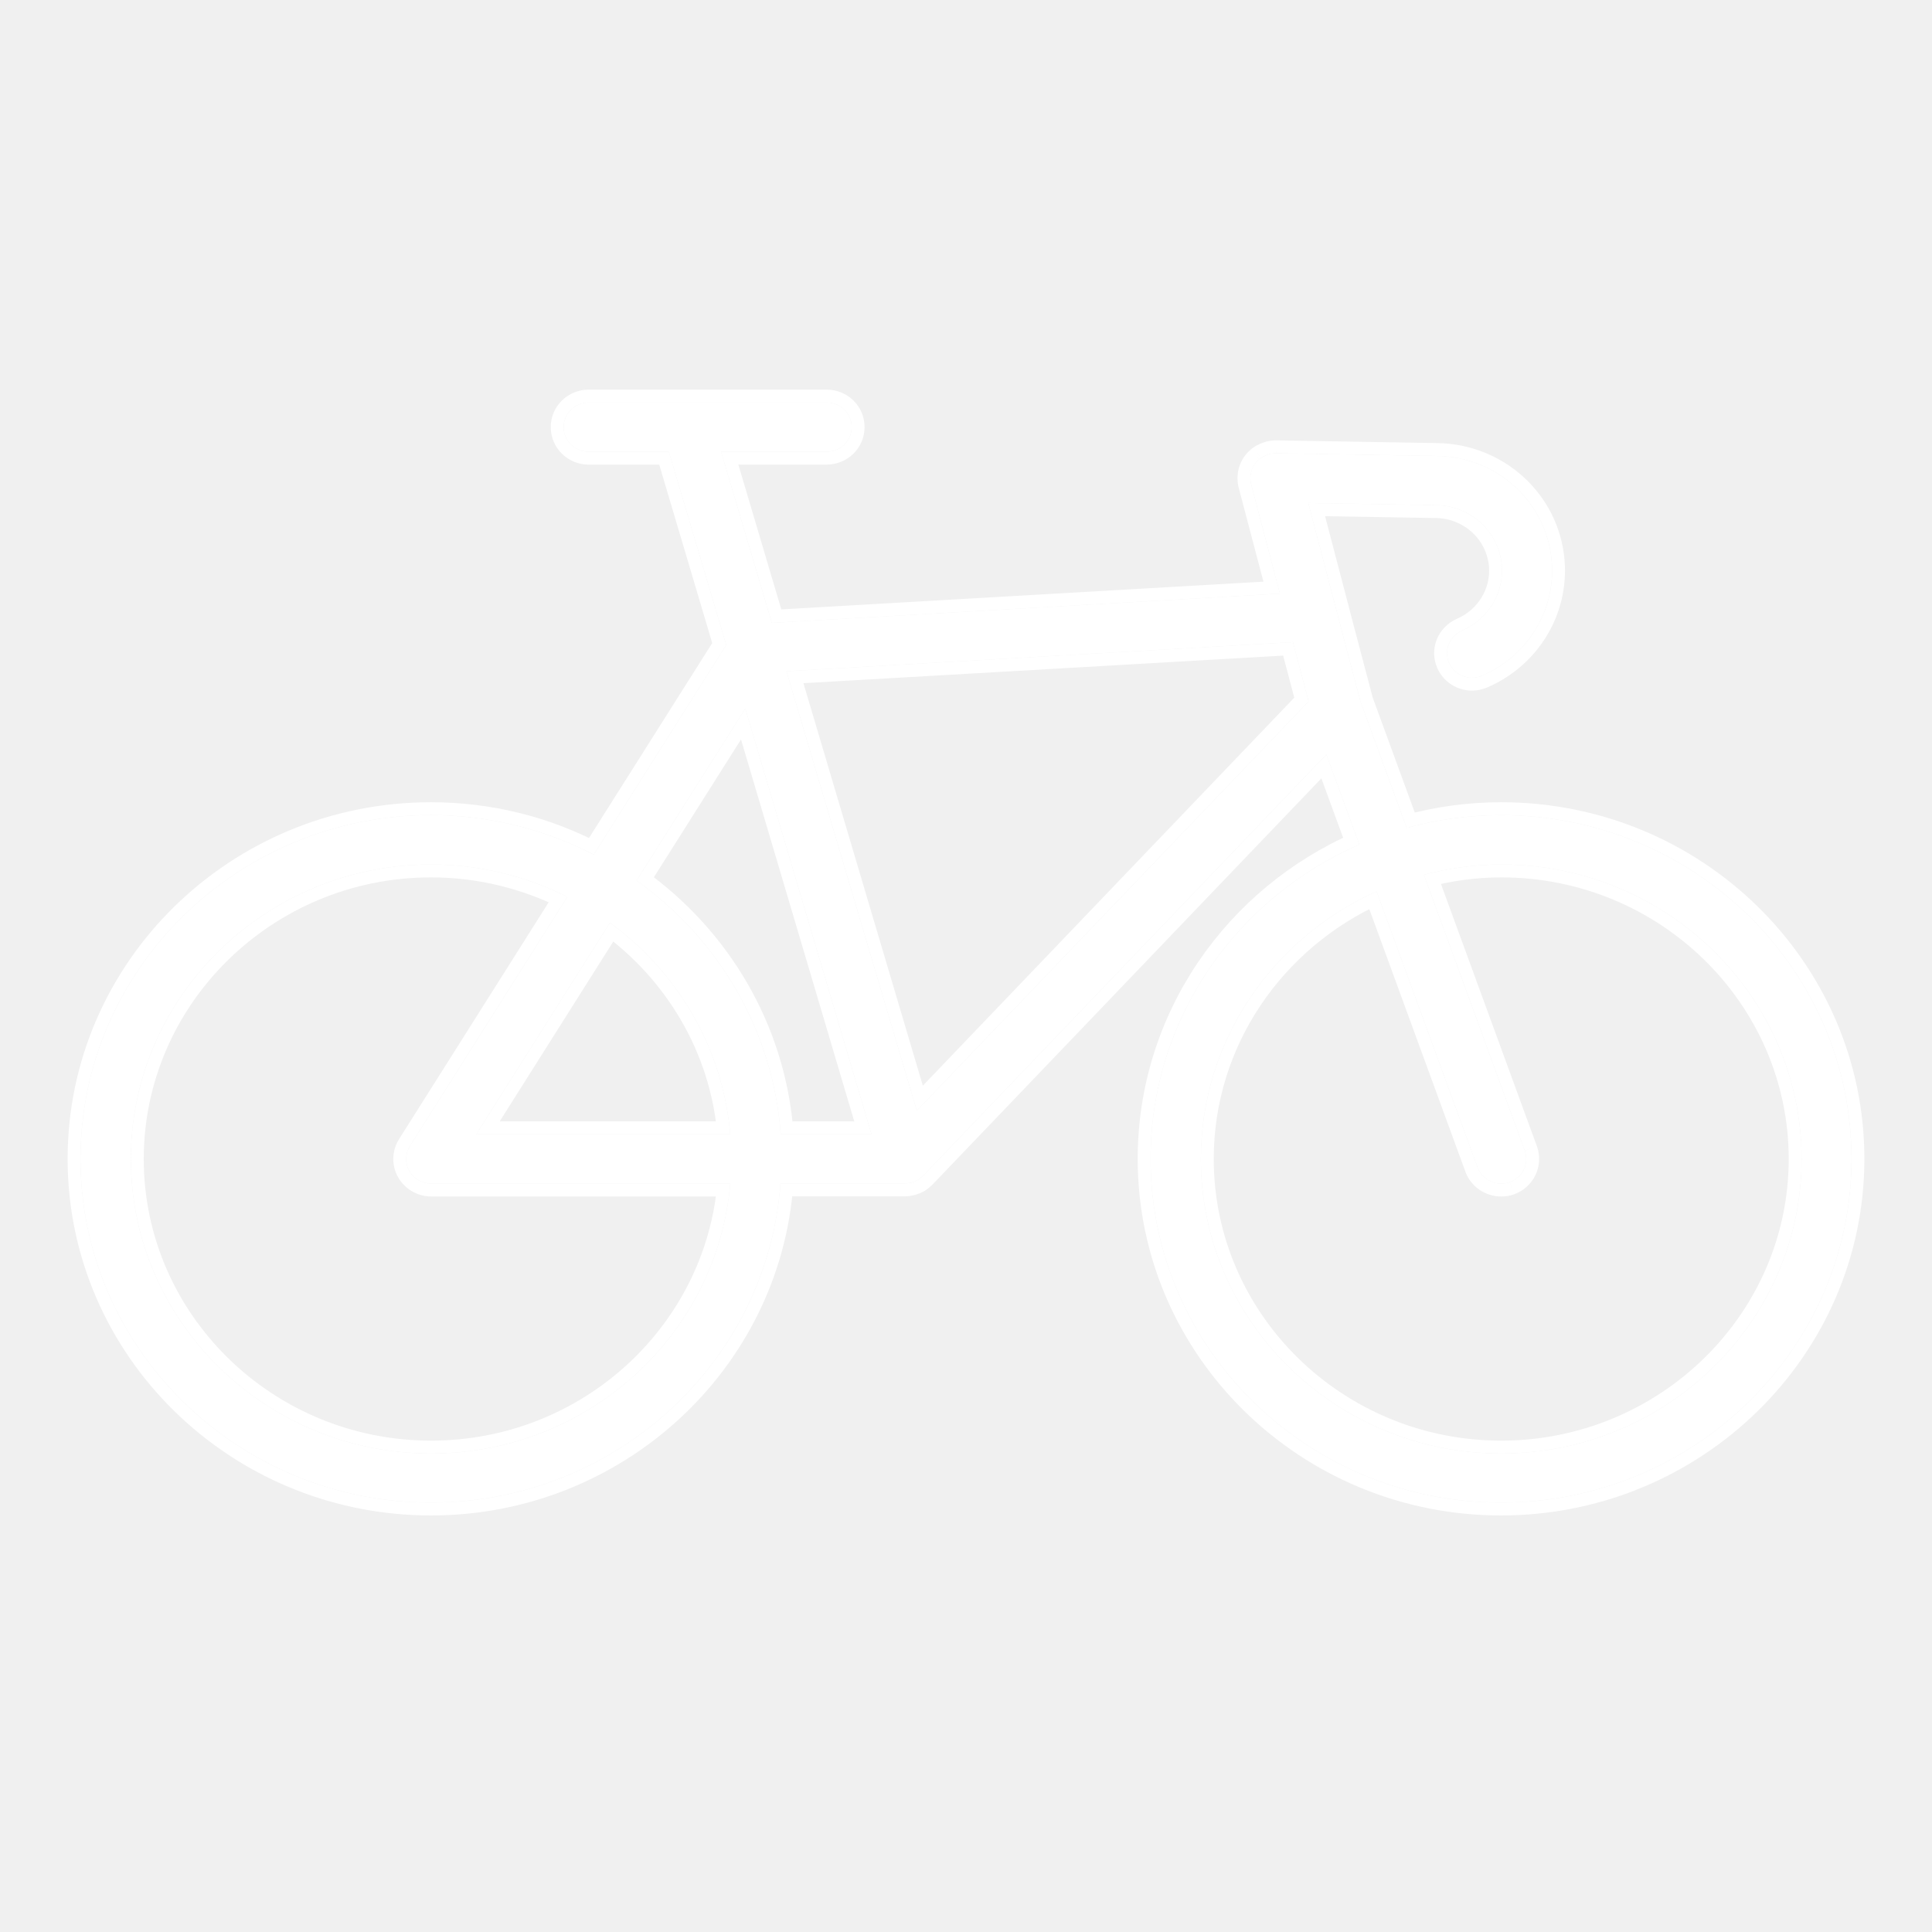
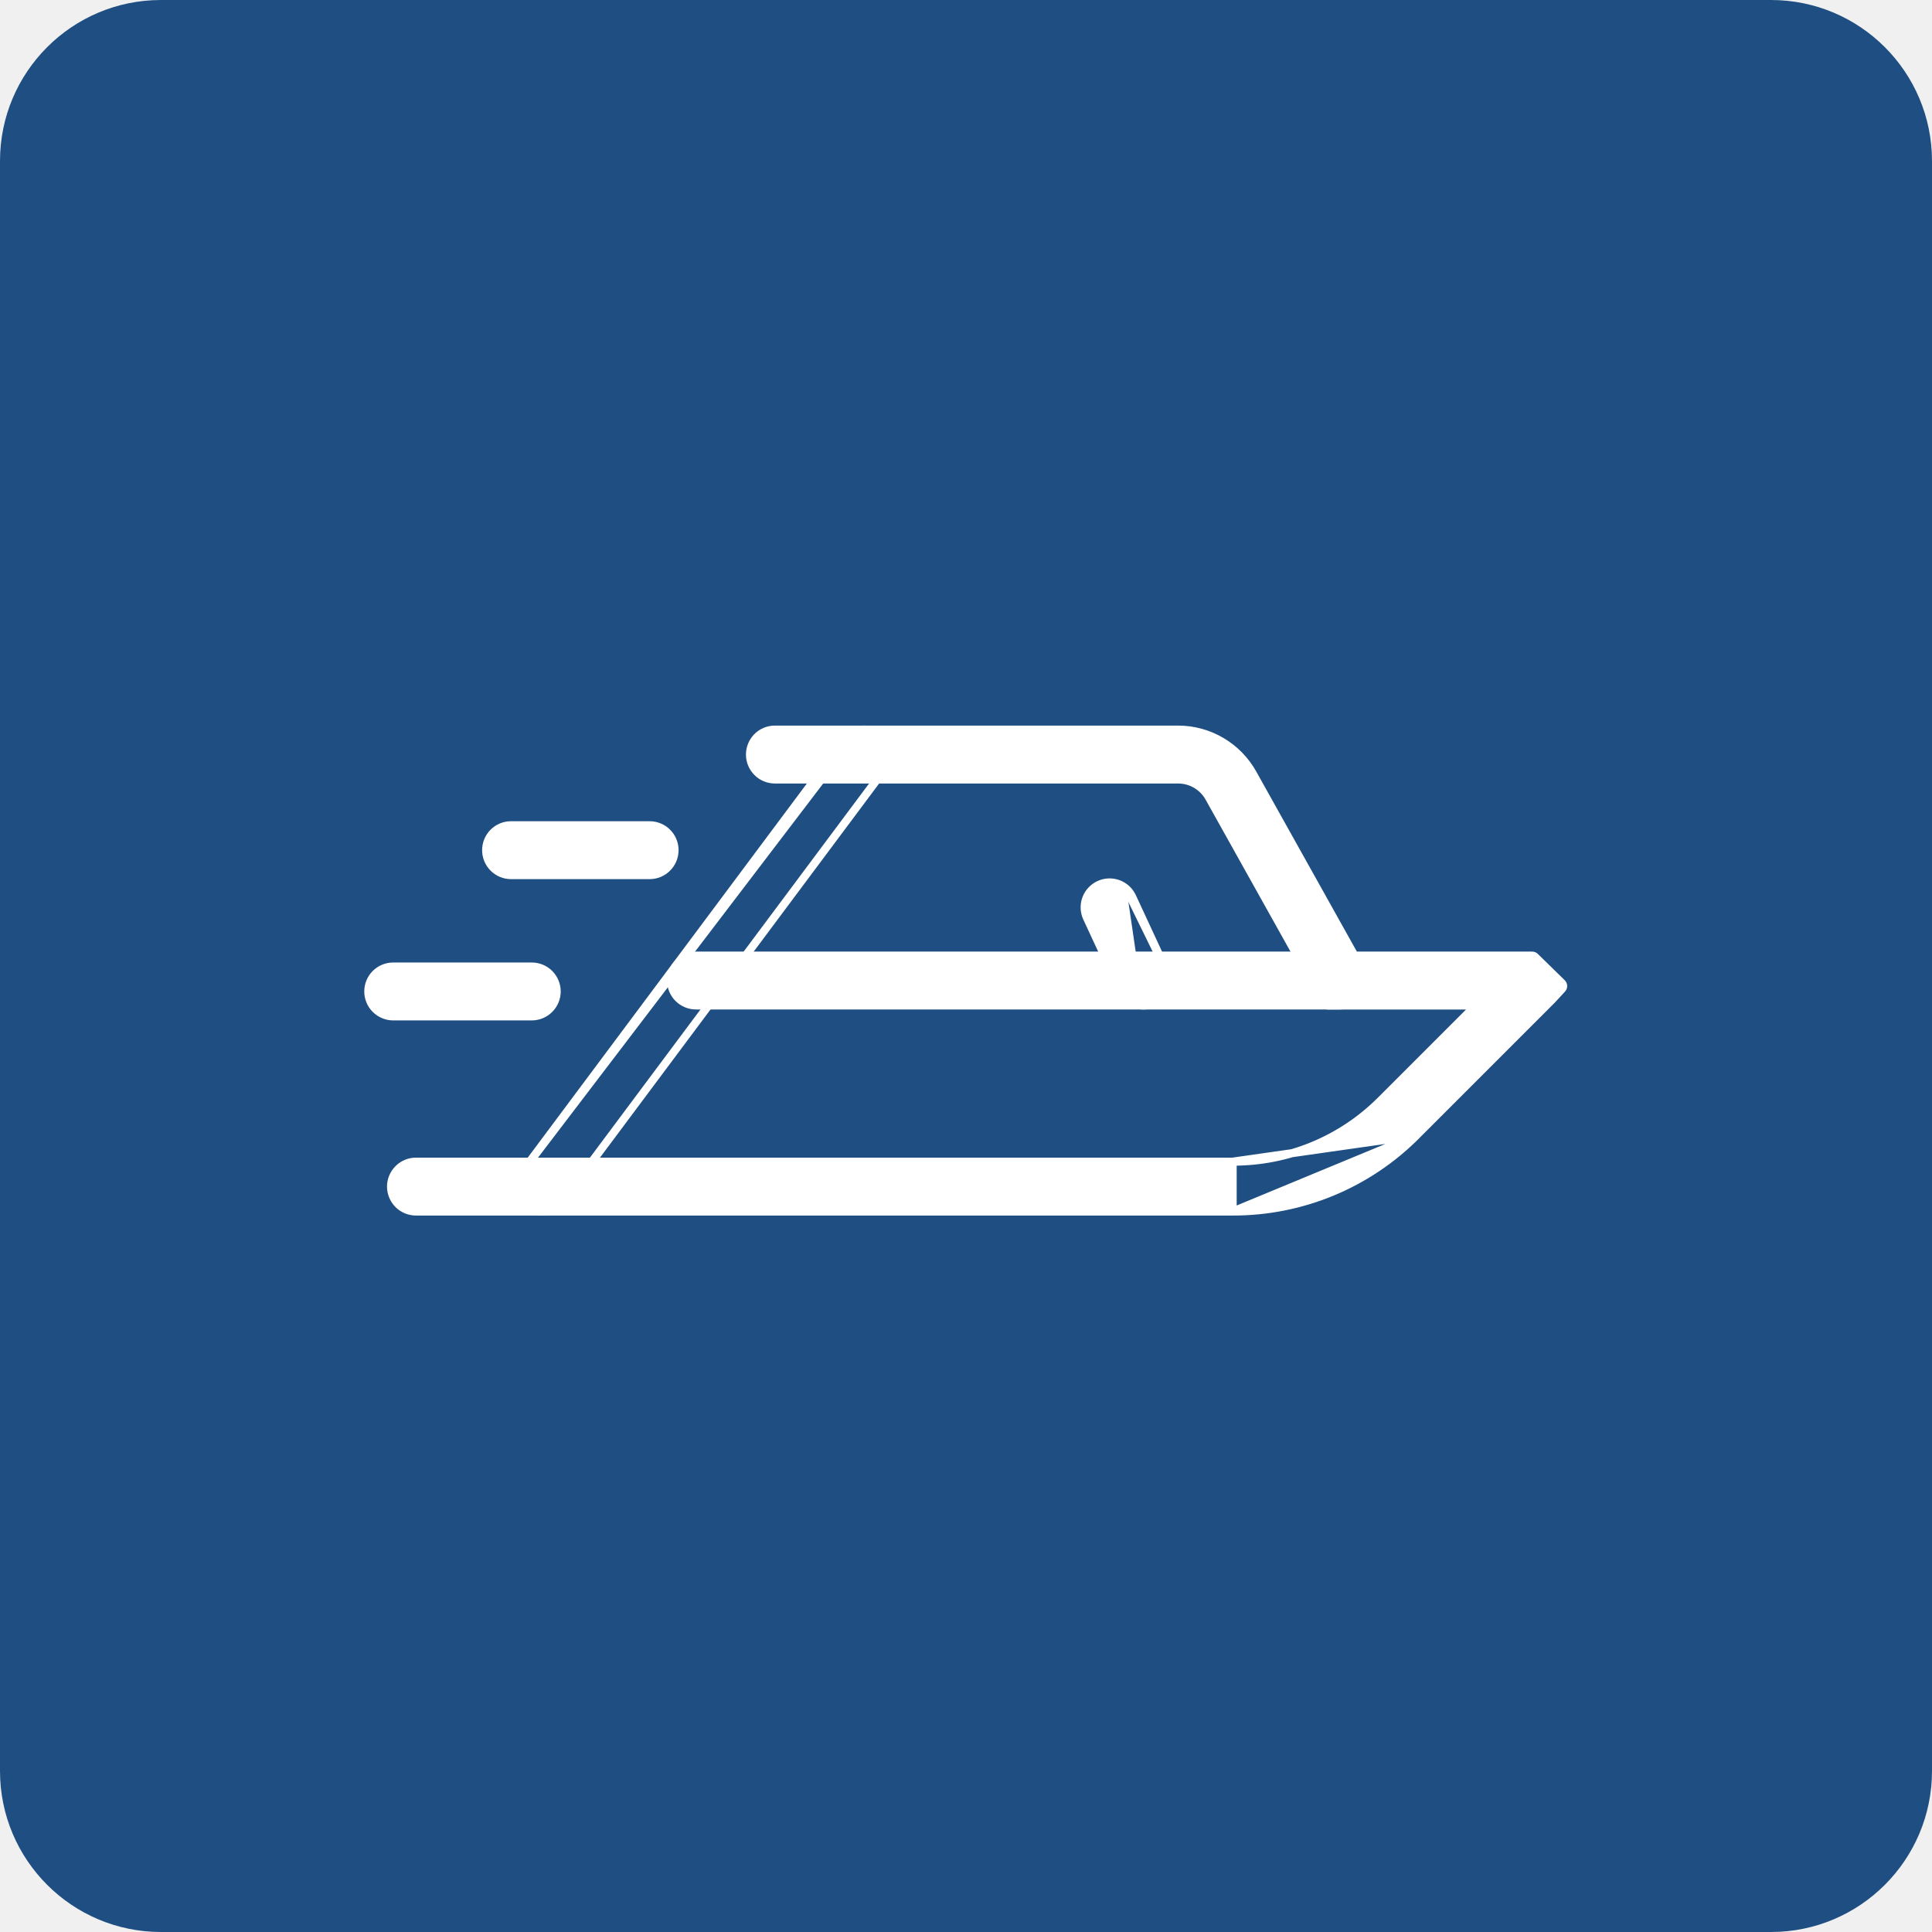
- <svg xmlns="http://www.w3.org/2000/svg" width="30" height="30" viewBox="0 0 30 30" fill="none">
-   <g id="bike" clip-path="url(#clip0_2627_4333)">
-     <g id="Vector">
-       <mask id="path-1-outside-1_2627_4333" maskUnits="userSpaceOnUse" x="0.25" y="5.25" width="29" height="19" fill="black">
-         <rect fill="white" x="0.25" y="5.25" width="29" height="19" />
-         <path d="M9.142 6.25C8.926 6.25 8.752 6.42 8.752 6.632C8.752 6.844 8.926 7.015 9.142 7.015H10.386L11.277 10.015L9.219 13.271C8.465 12.88 7.603 12.657 6.692 12.657C3.691 12.657 1.25 15.051 1.25 17.995C1.25 20.939 3.69 23.332 6.692 23.332C9.562 23.332 11.918 21.142 12.119 18.377H14.047C14.08 18.377 14.111 18.37 14.145 18.364C14.149 18.364 14.152 18.364 14.156 18.362C14.165 18.36 14.172 18.355 14.181 18.353C14.192 18.349 14.205 18.344 14.216 18.34C14.229 18.333 14.241 18.327 14.254 18.32C14.263 18.314 14.274 18.309 14.283 18.301C14.294 18.292 14.305 18.283 14.316 18.272C14.321 18.268 14.327 18.264 14.334 18.257L20.596 11.716L21.108 13.114C19.2 13.944 17.866 15.82 17.866 17.995C17.866 20.939 20.306 23.332 23.308 23.332C26.309 23.332 28.75 20.939 28.75 17.995C28.75 15.051 26.312 12.658 23.31 12.658C22.802 12.658 22.31 12.727 21.843 12.856L21.124 10.889L20.792 9.631L20.752 9.476L20.315 7.811L22.302 7.844C22.834 7.853 23.27 8.25 23.319 8.77C23.359 9.205 23.11 9.615 22.702 9.792C22.506 9.877 22.415 10.102 22.502 10.295C22.567 10.439 22.709 10.524 22.858 10.524C22.909 10.524 22.963 10.513 23.014 10.491C23.729 10.183 24.163 9.465 24.094 8.703C24.012 7.792 23.246 7.093 22.313 7.08L19.814 7.038H19.799C19.785 7.038 19.772 7.041 19.759 7.043C19.745 7.045 19.732 7.045 19.718 7.049L19.71 7.051C19.703 7.054 19.696 7.058 19.687 7.06C19.674 7.065 19.658 7.069 19.645 7.076C19.634 7.08 19.625 7.086 19.614 7.091L19.581 7.11C19.572 7.117 19.56 7.126 19.552 7.132C19.543 7.141 19.532 7.15 19.523 7.159C19.514 7.167 19.507 7.176 19.5 7.185C19.491 7.196 19.485 7.204 19.476 7.217C19.469 7.226 19.465 7.237 19.46 7.246C19.454 7.257 19.447 7.27 19.442 7.283C19.438 7.294 19.436 7.305 19.431 7.316C19.427 7.329 19.425 7.34 19.422 7.353C19.42 7.366 19.418 7.377 19.418 7.39C19.418 7.399 19.416 7.405 19.416 7.414V7.427C19.416 7.44 19.418 7.451 19.418 7.464C19.42 7.477 19.42 7.493 19.425 7.506C19.425 7.51 19.425 7.512 19.427 7.517L19.874 9.218L11.985 9.672L11.197 7.014H12.836C13.052 7.014 13.225 6.844 13.225 6.632C13.225 6.42 13.052 6.25 12.836 6.25L9.142 6.25ZM20.077 9.971L20.32 10.891L14.236 17.246L12.212 10.423L20.077 9.971ZM11.573 11.002L13.533 17.613H12.123C12.005 15.994 11.15 14.573 9.885 13.673L11.573 11.002ZM6.694 13.424C7.456 13.424 8.173 13.607 8.81 13.926L6.365 17.796C6.291 17.914 6.287 18.063 6.356 18.183C6.425 18.303 6.554 18.379 6.697 18.379H11.339C11.139 20.721 9.135 22.57 6.694 22.57C4.122 22.57 2.032 20.517 2.032 17.997C2.032 15.477 4.125 13.424 6.694 13.424ZM23.312 13.424C25.884 13.424 27.975 15.477 27.975 17.997C27.975 20.517 25.88 22.57 23.31 22.57C20.738 22.57 18.647 20.517 18.647 17.997C18.647 16.152 19.77 14.564 21.375 13.841L22.943 18.126C23.001 18.281 23.15 18.379 23.31 18.379C23.355 18.379 23.399 18.373 23.442 18.357C23.644 18.285 23.749 18.067 23.677 17.868L22.11 13.583C22.493 13.483 22.896 13.424 23.312 13.424ZM9.471 14.328C10.516 15.09 11.226 16.27 11.339 17.613H7.396L9.471 14.328Z" />
-       </mask>
-       <path d="M9.142 6.25C8.926 6.25 8.752 6.42 8.752 6.632C8.752 6.844 8.926 7.015 9.142 7.015H10.386L11.277 10.015L9.219 13.271C8.465 12.88 7.603 12.657 6.692 12.657C3.691 12.657 1.25 15.051 1.25 17.995C1.25 20.939 3.69 23.332 6.692 23.332C9.562 23.332 11.918 21.142 12.119 18.377H14.047C14.08 18.377 14.111 18.37 14.145 18.364C14.149 18.364 14.152 18.364 14.156 18.362C14.165 18.36 14.172 18.355 14.181 18.353C14.192 18.349 14.205 18.344 14.216 18.34C14.229 18.333 14.241 18.327 14.254 18.32C14.263 18.314 14.274 18.309 14.283 18.301C14.294 18.292 14.305 18.283 14.316 18.272C14.321 18.268 14.327 18.264 14.334 18.257L20.596 11.716L21.108 13.114C19.2 13.944 17.866 15.82 17.866 17.995C17.866 20.939 20.306 23.332 23.308 23.332C26.309 23.332 28.75 20.939 28.75 17.995C28.75 15.051 26.312 12.658 23.31 12.658C22.802 12.658 22.31 12.727 21.843 12.856L21.124 10.889L20.792 9.631L20.752 9.476L20.315 7.811L22.302 7.844C22.834 7.853 23.27 8.25 23.319 8.77C23.359 9.205 23.11 9.615 22.702 9.792C22.506 9.877 22.415 10.102 22.502 10.295C22.567 10.439 22.709 10.524 22.858 10.524C22.909 10.524 22.963 10.513 23.014 10.491C23.729 10.183 24.163 9.465 24.094 8.703C24.012 7.792 23.246 7.093 22.313 7.08L19.814 7.038H19.799C19.785 7.038 19.772 7.041 19.759 7.043C19.745 7.045 19.732 7.045 19.718 7.049L19.71 7.051C19.703 7.054 19.696 7.058 19.687 7.06C19.674 7.065 19.658 7.069 19.645 7.076C19.634 7.08 19.625 7.086 19.614 7.091L19.581 7.11C19.572 7.117 19.56 7.126 19.552 7.132C19.543 7.141 19.532 7.15 19.523 7.159C19.514 7.167 19.507 7.176 19.5 7.185C19.491 7.196 19.485 7.204 19.476 7.217C19.469 7.226 19.465 7.237 19.46 7.246C19.454 7.257 19.447 7.27 19.442 7.283C19.438 7.294 19.436 7.305 19.431 7.316C19.427 7.329 19.425 7.34 19.422 7.353C19.42 7.366 19.418 7.377 19.418 7.39C19.418 7.399 19.416 7.405 19.416 7.414V7.427C19.416 7.44 19.418 7.451 19.418 7.464C19.42 7.477 19.42 7.493 19.425 7.506C19.425 7.51 19.425 7.512 19.427 7.517L19.874 9.218L11.985 9.672L11.197 7.014H12.836C13.052 7.014 13.225 6.844 13.225 6.632C13.225 6.42 13.052 6.25 12.836 6.25L9.142 6.25ZM20.077 9.971L20.32 10.891L14.236 17.246L12.212 10.423L20.077 9.971ZM11.573 11.002L13.533 17.613H12.123C12.005 15.994 11.15 14.573 9.885 13.673L11.573 11.002ZM6.694 13.424C7.456 13.424 8.173 13.607 8.81 13.926L6.365 17.796C6.291 17.914 6.287 18.063 6.356 18.183C6.425 18.303 6.554 18.379 6.697 18.379H11.339C11.139 20.721 9.135 22.57 6.694 22.57C4.122 22.57 2.032 20.517 2.032 17.997C2.032 15.477 4.125 13.424 6.694 13.424ZM23.312 13.424C25.884 13.424 27.975 15.477 27.975 17.997C27.975 20.517 25.88 22.57 23.31 22.57C20.738 22.57 18.647 20.517 18.647 17.997C18.647 16.152 19.77 14.564 21.375 13.841L22.943 18.126C23.001 18.281 23.15 18.379 23.31 18.379C23.355 18.379 23.399 18.373 23.442 18.357C23.644 18.285 23.749 18.067 23.677 17.868L22.11 13.583C22.493 13.483 22.896 13.424 23.312 13.424ZM9.471 14.328C10.516 15.09 11.226 16.27 11.339 17.613H7.396L9.471 14.328Z" fill="white" />
-       <path d="M9.142 6.25V6.45H9.142L9.142 6.25ZM10.386 7.015L10.578 6.958L10.536 6.815H10.386V7.015ZM11.277 10.015L11.446 10.122L11.495 10.045L11.469 9.958L11.277 10.015ZM9.219 13.271L9.127 13.449L9.29 13.533L9.389 13.378L9.219 13.271ZM12.119 18.377V18.177H11.932L11.919 18.363L12.119 18.377ZM14.145 18.364V18.164H14.125L14.106 18.168L14.145 18.364ZM14.156 18.362L14.108 18.168L14.087 18.173L14.068 18.182L14.156 18.362ZM14.181 18.353L14.228 18.547L14.241 18.544L14.254 18.539L14.181 18.353ZM14.216 18.34L14.289 18.526L14.297 18.523L14.304 18.52L14.216 18.34ZM14.254 18.32L14.342 18.5L14.358 18.492L14.373 18.481L14.254 18.32ZM14.283 18.301L14.159 18.143L14.151 18.15L14.143 18.158L14.283 18.301ZM14.316 18.272L14.456 18.415L14.456 18.415L14.316 18.272ZM14.334 18.257L14.474 18.4L14.479 18.395L14.334 18.257ZM20.596 11.716L20.784 11.648L20.673 11.346L20.451 11.578L20.596 11.716ZM21.108 13.114L21.188 13.297L21.36 13.222L21.296 13.045L21.108 13.114ZM21.843 12.856L21.655 12.925L21.718 13.098L21.896 13.049L21.843 12.856ZM21.124 10.889L20.93 10.94L20.933 10.948L20.936 10.957L21.124 10.889ZM20.792 9.631L20.598 9.681L20.598 9.682L20.792 9.631ZM20.752 9.476L20.945 9.426L20.945 9.425L20.752 9.476ZM20.315 7.811L20.319 7.612L20.055 7.607L20.122 7.862L20.315 7.811ZM22.302 7.844L22.298 8.044L22.298 8.044L22.302 7.844ZM23.319 8.77L23.518 8.752L23.518 8.751L23.319 8.77ZM22.702 9.792L22.623 9.609L22.623 9.609L22.702 9.792ZM22.502 10.295L22.684 10.213L22.684 10.212L22.502 10.295ZM23.014 10.491L23.093 10.675L23.093 10.675L23.014 10.491ZM24.094 8.703L23.895 8.721L23.895 8.721L24.094 8.703ZM22.313 7.08L22.309 7.28L22.31 7.28L22.313 7.08ZM19.814 7.038L19.818 6.838H19.814V7.038ZM19.759 7.043L19.726 6.845L19.726 6.845L19.759 7.043ZM19.718 7.049L19.766 7.244L19.773 7.242L19.781 7.239L19.718 7.049ZM19.71 7.051L19.662 6.857L19.655 6.859L19.648 6.861L19.71 7.051ZM19.687 7.06L19.64 6.866L19.632 6.868L19.625 6.87L19.687 7.06ZM19.645 7.076L19.718 7.262L19.726 7.259L19.733 7.255L19.645 7.076ZM19.614 7.091L19.541 6.905L19.526 6.91L19.512 6.918L19.614 7.091ZM19.581 7.11L19.479 6.938L19.47 6.943L19.462 6.949L19.581 7.11ZM19.552 7.132L19.433 6.971L19.422 6.98L19.412 6.99L19.552 7.132ZM19.5 7.185L19.655 7.311L19.659 7.306L19.5 7.185ZM19.476 7.217L19.635 7.339L19.641 7.33L19.476 7.217ZM19.46 7.246L19.631 7.35L19.635 7.344L19.638 7.337L19.46 7.246ZM19.442 7.283L19.628 7.359L19.632 7.347L19.442 7.283ZM19.431 7.316L19.246 7.24L19.242 7.251L19.431 7.316ZM19.418 7.464H19.218V7.481L19.221 7.498L19.418 7.464ZM19.425 7.506H19.625V7.473L19.614 7.441L19.425 7.506ZM19.427 7.517L19.62 7.466L19.615 7.445L19.605 7.426L19.427 7.517ZM19.874 9.218L19.886 9.418L20.13 9.404L20.068 9.167L19.874 9.218ZM11.985 9.672L11.793 9.729L11.838 9.881L11.997 9.872L11.985 9.672ZM11.197 7.014V6.814H10.929L11.005 7.071L11.197 7.014ZM12.836 6.25V6.05H12.836L12.836 6.25ZM20.077 9.971L20.27 9.92L20.228 9.762L20.065 9.772L20.077 9.971ZM20.32 10.891L20.464 11.029L20.541 10.948L20.513 10.84L20.32 10.891ZM14.236 17.246L14.044 17.303L14.142 17.633L14.38 17.384L14.236 17.246ZM12.212 10.423L12.2 10.224L11.948 10.238L12.02 10.48L12.212 10.423ZM11.573 11.002L11.765 10.945L11.639 10.523L11.404 10.895L11.573 11.002ZM13.533 17.613V17.813H13.8L13.724 17.556L13.533 17.613ZM12.123 17.613L11.924 17.627L11.937 17.813H12.123V17.613ZM9.885 13.673L9.716 13.566L9.615 13.726L9.769 13.836L9.885 13.673ZM8.81 13.926L8.979 14.033L9.097 13.846L8.899 13.748L8.81 13.926ZM6.365 17.796L6.196 17.689L6.195 17.691L6.365 17.796ZM6.356 18.183L6.529 18.083L6.529 18.083L6.356 18.183ZM11.339 18.379L11.539 18.396L11.557 18.179H11.339V18.379ZM21.375 13.841L21.563 13.772L21.489 13.57L21.293 13.659L21.375 13.841ZM22.943 18.126L22.755 18.195L22.755 18.196L22.943 18.126ZM23.442 18.357L23.375 18.169L23.373 18.169L23.442 18.357ZM23.677 17.868L23.866 17.801L23.865 17.799L23.677 17.868ZM22.11 13.583L22.059 13.39L21.847 13.446L21.922 13.652L22.11 13.583ZM9.471 14.328L9.589 14.167L9.416 14.041L9.302 14.221L9.471 14.328ZM11.339 17.613V17.813H11.557L11.539 17.596L11.339 17.613ZM7.396 17.613L7.227 17.506L7.033 17.813H7.396V17.613ZM9.142 6.05C8.819 6.05 8.552 6.306 8.552 6.632H8.952C8.952 6.535 9.032 6.45 9.142 6.45V6.05ZM8.552 6.632C8.552 6.958 8.819 7.215 9.142 7.215V6.815C9.032 6.815 8.952 6.73 8.952 6.632H8.552ZM9.142 7.215H10.386V6.815H9.142V7.215ZM10.194 7.071L11.085 10.072L11.469 9.958L10.578 6.958L10.194 7.071ZM11.108 9.908L9.05 13.164L9.389 13.378L11.446 10.122L11.108 9.908ZM9.311 13.094C8.529 12.688 7.636 12.457 6.692 12.457V12.857C7.57 12.857 8.4 13.072 9.127 13.449L9.311 13.094ZM6.692 12.457C3.584 12.457 1.05 14.937 1.05 17.995H1.45C1.45 15.165 3.797 12.857 6.692 12.857V12.457ZM1.05 17.995C1.05 21.053 3.584 23.532 6.692 23.532V23.132C3.797 23.132 1.45 20.825 1.45 17.995H1.05ZM6.692 23.532C9.665 23.532 12.11 21.263 12.318 18.392L11.919 18.363C11.726 21.021 9.46 23.132 6.692 23.132V23.532ZM12.119 18.577H14.047V18.177H12.119V18.577ZM14.047 18.577C14.104 18.577 14.155 18.566 14.183 18.56L14.106 18.168C14.067 18.175 14.057 18.177 14.047 18.177V18.577ZM14.145 18.564C14.145 18.564 14.15 18.564 14.155 18.564C14.162 18.564 14.171 18.563 14.183 18.561C14.208 18.557 14.229 18.549 14.244 18.541L14.068 18.182C14.079 18.177 14.096 18.17 14.118 18.166C14.136 18.163 14.151 18.164 14.145 18.164V18.564ZM14.204 18.556C14.215 18.553 14.225 18.55 14.232 18.547C14.239 18.545 14.244 18.542 14.246 18.542C14.248 18.541 14.246 18.541 14.244 18.542C14.241 18.544 14.235 18.546 14.228 18.547L14.133 18.159C14.121 18.162 14.112 18.165 14.104 18.168C14.098 18.17 14.092 18.172 14.091 18.173C14.088 18.174 14.09 18.173 14.093 18.172C14.096 18.171 14.101 18.169 14.108 18.168L14.204 18.556ZM14.254 18.539C14.256 18.538 14.259 18.537 14.265 18.535C14.271 18.533 14.28 18.53 14.289 18.526L14.143 18.154C14.141 18.154 14.138 18.156 14.131 18.158C14.126 18.16 14.117 18.163 14.107 18.167L14.254 18.539ZM14.304 18.52C14.315 18.514 14.324 18.509 14.329 18.506C14.336 18.503 14.339 18.501 14.342 18.5L14.166 18.141C14.156 18.146 14.146 18.151 14.141 18.154C14.134 18.157 14.131 18.159 14.128 18.16L14.304 18.52ZM14.373 18.481C14.37 18.483 14.368 18.485 14.366 18.485C14.365 18.486 14.364 18.487 14.364 18.487C14.364 18.487 14.364 18.487 14.365 18.487C14.365 18.487 14.365 18.486 14.366 18.486C14.367 18.485 14.369 18.484 14.371 18.483C14.38 18.478 14.401 18.465 14.423 18.443L14.143 18.158C14.15 18.151 14.156 18.147 14.16 18.144C14.163 18.141 14.166 18.139 14.166 18.14C14.165 18.14 14.165 18.14 14.164 18.141C14.162 18.142 14.16 18.143 14.158 18.144C14.153 18.147 14.145 18.152 14.136 18.159L14.373 18.481ZM14.406 18.458C14.417 18.45 14.436 18.435 14.456 18.415L14.176 18.129C14.175 18.13 14.174 18.131 14.172 18.134C14.169 18.136 14.165 18.139 14.159 18.143L14.406 18.458ZM14.456 18.415C14.452 18.419 14.448 18.422 14.448 18.423C14.447 18.423 14.447 18.424 14.45 18.421C14.453 18.418 14.463 18.41 14.474 18.4L14.194 18.114C14.198 18.11 14.202 18.108 14.199 18.109C14.199 18.11 14.195 18.113 14.192 18.115C14.189 18.118 14.183 18.123 14.176 18.129L14.456 18.415ZM14.479 18.395L20.74 11.855L20.451 11.578L14.19 18.119L14.479 18.395ZM20.408 11.785L20.92 13.183L21.296 13.045L20.784 11.648L20.408 11.785ZM21.028 12.931C19.051 13.79 17.666 15.736 17.666 17.995H18.066C18.066 15.904 19.348 14.098 21.188 13.297L21.028 12.931ZM17.666 17.995C17.666 21.053 20.199 23.532 23.308 23.532V23.133C20.413 23.133 18.066 20.825 18.066 17.995H17.666ZM23.308 23.532C26.416 23.532 28.95 21.053 28.95 17.995H28.55C28.55 20.825 26.203 23.133 23.308 23.133V23.532ZM28.95 17.995C28.95 14.937 26.419 12.457 23.31 12.457V12.857C26.205 12.857 28.55 15.165 28.55 17.995H28.95ZM23.31 12.457C22.784 12.457 22.274 12.53 21.79 12.663L21.896 13.049C22.347 12.925 22.821 12.857 23.31 12.857V12.457ZM22.031 12.788L21.311 10.82L20.936 10.957L21.655 12.925L22.031 12.788ZM21.317 10.838L20.985 9.58L20.598 9.682L20.93 10.94L21.317 10.838ZM20.985 9.581L20.945 9.426L20.558 9.526L20.598 9.681L20.985 9.581ZM20.945 9.425L20.509 7.761L20.122 7.862L20.558 9.526L20.945 9.425ZM20.312 8.011L22.298 8.044L22.305 7.644L20.319 7.612L20.312 8.011ZM22.298 8.044C22.731 8.051 23.081 8.374 23.12 8.789L23.518 8.751C23.459 8.127 22.936 7.655 22.305 7.644L22.298 8.044ZM23.12 8.789C23.152 9.134 22.954 9.465 22.623 9.609L22.782 9.976C23.266 9.766 23.567 9.275 23.518 8.752L23.12 8.789ZM22.623 9.609C22.329 9.736 22.185 10.079 22.32 10.377L22.684 10.212C22.645 10.126 22.684 10.018 22.782 9.976L22.623 9.609ZM22.319 10.376C22.418 10.596 22.634 10.724 22.858 10.724V10.324C22.784 10.324 22.715 10.281 22.684 10.213L22.319 10.376ZM22.858 10.724C22.938 10.724 23.017 10.707 23.093 10.675L22.936 10.307C22.908 10.319 22.881 10.324 22.858 10.324V10.724ZM23.093 10.675C23.885 10.334 24.37 9.535 24.293 8.684L23.895 8.721C23.956 9.394 23.572 10.033 22.935 10.307L23.093 10.675ZM24.293 8.684C24.201 7.669 23.348 6.894 22.315 6.88L22.31 7.28C23.143 7.292 23.822 7.915 23.895 8.721L24.293 8.684ZM22.316 6.88L19.818 6.838L19.811 7.238L22.309 7.28L22.316 6.88ZM19.814 6.838H19.799V7.238H19.814V6.838ZM19.799 6.838C19.766 6.838 19.737 6.844 19.726 6.845L19.791 7.24C19.798 7.239 19.801 7.239 19.803 7.238C19.805 7.238 19.803 7.238 19.799 7.238V6.838ZM19.726 6.845C19.728 6.845 19.729 6.845 19.726 6.845C19.726 6.845 19.719 6.846 19.714 6.847C19.703 6.848 19.681 6.851 19.656 6.859L19.781 7.239C19.769 7.243 19.761 7.244 19.763 7.244C19.763 7.244 19.764 7.244 19.765 7.243C19.766 7.243 19.769 7.243 19.771 7.243C19.775 7.242 19.783 7.242 19.791 7.24L19.726 6.845ZM19.671 6.855L19.662 6.857L19.757 7.246L19.766 7.244L19.671 6.855ZM19.648 6.861C19.637 6.865 19.628 6.868 19.624 6.87C19.622 6.871 19.62 6.872 19.619 6.873C19.617 6.874 19.617 6.874 19.617 6.874C19.616 6.874 19.626 6.869 19.64 6.866L19.735 7.254C19.758 7.249 19.775 7.241 19.782 7.238C19.783 7.237 19.785 7.237 19.785 7.236C19.786 7.236 19.786 7.236 19.785 7.237C19.784 7.237 19.779 7.239 19.772 7.242L19.648 6.861ZM19.625 6.87C19.624 6.87 19.587 6.881 19.557 6.896L19.733 7.255C19.731 7.256 19.729 7.257 19.729 7.257C19.729 7.257 19.729 7.257 19.73 7.256C19.732 7.256 19.734 7.255 19.738 7.254C19.74 7.253 19.745 7.252 19.75 7.25L19.625 6.87ZM19.572 6.889C19.562 6.893 19.553 6.897 19.547 6.901C19.541 6.904 19.536 6.906 19.534 6.908C19.531 6.909 19.531 6.909 19.532 6.909C19.533 6.908 19.536 6.906 19.541 6.905L19.687 7.277C19.697 7.273 19.706 7.269 19.712 7.266C19.718 7.263 19.723 7.26 19.725 7.259C19.728 7.257 19.728 7.257 19.727 7.258C19.726 7.258 19.723 7.26 19.718 7.262L19.572 6.889ZM19.512 6.918L19.479 6.938L19.682 7.283L19.715 7.263L19.512 6.918ZM19.462 6.949C19.456 6.954 19.449 6.959 19.445 6.962C19.439 6.966 19.436 6.969 19.433 6.971L19.67 7.293C19.676 7.289 19.683 7.284 19.687 7.28C19.693 7.276 19.696 7.274 19.699 7.272L19.462 6.949ZM19.412 6.99C19.412 6.989 19.412 6.989 19.406 6.995C19.402 6.998 19.392 7.006 19.383 7.016L19.663 7.301C19.662 7.302 19.663 7.301 19.669 7.296C19.673 7.293 19.682 7.284 19.692 7.275L19.412 6.99ZM19.383 7.016C19.362 7.036 19.348 7.055 19.341 7.063L19.659 7.306C19.666 7.297 19.665 7.299 19.663 7.301L19.383 7.016ZM19.345 7.058C19.333 7.073 19.323 7.086 19.31 7.105L19.641 7.33C19.646 7.322 19.649 7.318 19.655 7.311L19.345 7.058ZM19.317 7.096C19.303 7.114 19.294 7.132 19.289 7.141C19.287 7.146 19.284 7.15 19.283 7.152C19.282 7.155 19.282 7.155 19.282 7.155L19.638 7.337C19.641 7.332 19.643 7.327 19.644 7.326C19.645 7.324 19.645 7.324 19.645 7.323C19.645 7.323 19.645 7.322 19.645 7.323C19.645 7.323 19.645 7.324 19.643 7.327C19.641 7.33 19.639 7.334 19.635 7.339L19.317 7.096ZM19.29 7.141C19.277 7.161 19.264 7.188 19.253 7.219L19.632 7.347C19.631 7.349 19.631 7.35 19.631 7.35C19.63 7.351 19.63 7.351 19.63 7.351C19.63 7.351 19.63 7.351 19.63 7.351C19.631 7.351 19.631 7.35 19.631 7.35L19.29 7.141ZM19.257 7.207C19.251 7.223 19.247 7.237 19.246 7.241C19.244 7.248 19.244 7.244 19.246 7.24L19.616 7.391C19.623 7.376 19.627 7.362 19.628 7.358C19.63 7.351 19.629 7.354 19.628 7.359L19.257 7.207ZM19.242 7.251C19.233 7.279 19.228 7.302 19.225 7.319L19.62 7.386C19.62 7.381 19.621 7.38 19.621 7.379C19.621 7.379 19.621 7.379 19.621 7.38C19.621 7.38 19.621 7.38 19.621 7.38L19.242 7.251ZM19.225 7.319C19.224 7.325 19.218 7.356 19.218 7.39H19.618C19.618 7.392 19.618 7.395 19.618 7.396C19.618 7.398 19.617 7.399 19.617 7.399C19.617 7.399 19.617 7.398 19.618 7.396C19.618 7.395 19.618 7.394 19.619 7.392C19.619 7.39 19.619 7.388 19.62 7.386L19.225 7.319ZM19.218 7.39C19.218 7.378 19.22 7.368 19.219 7.373C19.218 7.376 19.216 7.393 19.216 7.414H19.616C19.616 7.426 19.614 7.436 19.615 7.431C19.615 7.428 19.618 7.411 19.618 7.39H19.218ZM19.216 7.414V7.427H19.616V7.414H19.216ZM19.216 7.427C19.216 7.444 19.217 7.459 19.218 7.464C19.218 7.471 19.218 7.468 19.218 7.464H19.618C19.618 7.447 19.616 7.432 19.616 7.427C19.615 7.42 19.616 7.423 19.616 7.427H19.216ZM19.221 7.498C19.22 7.495 19.22 7.494 19.221 7.496C19.221 7.497 19.221 7.498 19.221 7.501C19.221 7.503 19.221 7.505 19.222 7.508C19.223 7.519 19.226 7.543 19.235 7.57L19.614 7.441C19.617 7.449 19.618 7.455 19.619 7.458C19.619 7.461 19.619 7.463 19.619 7.462C19.619 7.461 19.619 7.46 19.619 7.459C19.619 7.457 19.618 7.455 19.618 7.453C19.618 7.448 19.617 7.44 19.615 7.431L19.221 7.498ZM19.225 7.506C19.225 7.506 19.225 7.511 19.225 7.517C19.225 7.523 19.226 7.533 19.228 7.545C19.232 7.571 19.241 7.592 19.249 7.607L19.605 7.426C19.611 7.437 19.618 7.455 19.622 7.478C19.625 7.496 19.625 7.512 19.625 7.506H19.225ZM19.233 7.568L19.681 9.269L20.068 9.167L19.62 7.466L19.233 7.568ZM19.863 9.018L11.974 9.472L11.997 9.872L19.886 9.418L19.863 9.018ZM12.177 9.615L11.389 6.957L11.005 7.071L11.793 9.729L12.177 9.615ZM11.197 7.214H12.836V6.814H11.197V7.214ZM12.836 7.214C13.159 7.214 13.425 6.958 13.425 6.632H13.025C13.025 6.73 12.945 6.814 12.836 6.814V7.214ZM13.425 6.632C13.425 6.306 13.159 6.05 12.836 6.05V6.45C12.945 6.45 13.025 6.534 13.025 6.632H13.425ZM12.836 6.05L9.142 6.05L9.142 6.45L12.836 6.45L12.836 6.05ZM19.883 10.022L20.126 10.942L20.513 10.84L20.27 9.92L19.883 10.022ZM20.175 10.752L14.092 17.107L14.38 17.384L20.464 11.029L20.175 10.752ZM14.428 17.189L12.404 10.367L12.02 10.48L14.044 17.303L14.428 17.189ZM12.223 10.623L20.088 10.171L20.065 9.772L12.2 10.224L12.223 10.623ZM11.381 11.059L13.341 17.669L13.724 17.556L11.765 10.945L11.381 11.059ZM13.533 17.413H12.123V17.813H13.533V17.413ZM12.322 17.598C12.2 15.917 11.312 14.442 10.001 13.51L9.769 13.836C10.988 14.703 11.81 16.071 11.924 17.627L12.322 17.598ZM10.054 13.78L11.742 11.109L11.404 10.895L9.716 13.566L10.054 13.78ZM6.694 13.624C7.423 13.624 8.11 13.8 8.72 14.105L8.899 13.748C8.236 13.415 7.488 13.224 6.694 13.224V13.624ZM8.641 13.819L6.196 17.689L6.534 17.903L8.979 14.033L8.641 13.819ZM6.195 17.691C6.084 17.869 6.076 18.096 6.183 18.282L6.529 18.083C6.498 18.029 6.499 17.959 6.535 17.902L6.195 17.691ZM6.183 18.282C6.287 18.464 6.482 18.579 6.697 18.579V18.179C6.626 18.179 6.563 18.142 6.529 18.083L6.183 18.282ZM6.697 18.579H11.339V18.179H6.697V18.579ZM11.14 18.362C10.949 20.598 9.033 22.37 6.694 22.37V22.77C9.237 22.77 11.329 20.843 11.539 18.396L11.14 18.362ZM6.694 22.37C4.229 22.37 2.232 20.403 2.232 17.997H1.832C1.832 20.631 4.016 22.77 6.694 22.77V22.37ZM2.232 17.997C2.232 15.591 4.232 13.624 6.694 13.624V13.224C4.018 13.224 1.832 15.363 1.832 17.997H2.232ZM23.312 13.624C25.777 13.624 27.775 15.591 27.775 17.997H28.175C28.175 15.363 25.991 13.224 23.312 13.224V13.624ZM27.775 17.997C27.775 20.403 25.773 22.37 23.31 22.37V22.77C25.986 22.77 28.175 20.631 28.175 17.997H27.775ZM23.31 22.37C20.845 22.37 18.847 20.403 18.847 17.997H18.447C18.447 20.631 20.631 22.77 23.31 22.77V22.37ZM18.847 17.997C18.847 16.235 19.919 14.716 21.457 14.024L21.293 13.659C19.621 14.412 18.447 16.068 18.447 17.997H18.847ZM21.187 13.91L22.755 18.195L23.131 18.057L21.563 13.772L21.187 13.91ZM22.755 18.196C22.843 18.432 23.069 18.579 23.31 18.579V18.179C23.23 18.179 23.158 18.13 23.13 18.056L22.755 18.196ZM23.31 18.579C23.374 18.579 23.442 18.57 23.509 18.546L23.373 18.169C23.356 18.175 23.335 18.179 23.31 18.179V18.579ZM23.509 18.546C23.813 18.437 23.975 18.106 23.866 17.801L23.489 17.936C23.522 18.028 23.475 18.133 23.375 18.169L23.509 18.546ZM23.865 17.799L22.298 13.515L21.922 13.652L23.49 17.937L23.865 17.799ZM22.161 13.777C22.529 13.68 22.915 13.624 23.312 13.624V13.224C22.877 13.224 22.457 13.286 22.059 13.39L22.161 13.777ZM9.353 14.49C10.354 15.22 11.032 16.348 11.14 17.63L11.539 17.596C11.42 16.192 10.678 14.961 9.589 14.167L9.353 14.49ZM11.339 17.413H7.396V17.813H11.339V17.413ZM7.565 17.72L9.64 14.435L9.302 14.221L7.227 17.506L7.565 17.72Z" fill="white" mask="url(#path-1-outside-1_2627_4333)" />
-     </g>
+ <svg xmlns="http://www.w3.org/2000/svg" width="48" height="48" viewBox="0 0 48 48" fill="none">
+   <rect width="48" height="48" rx="4" fill="#1F4F82" />
+   <g clip-path="url(#clip0_1021_6147)">
+     <path d="M30.625 28.861H30.625C31.31 28.863 31.988 28.729 32.621 28.467C33.253 28.205 33.828 27.82 34.31 27.335L34.311 27.335L36.665 24.981H32.983C32.947 24.981 32.914 24.961 32.896 24.93L30.04 19.818C29.964 19.681 29.852 19.567 29.716 19.487C29.581 19.408 29.427 19.366 29.27 19.366C29.27 19.366 29.27 19.366 29.27 19.366H19.252C19.088 19.366 18.93 19.301 18.814 19.184C18.698 19.068 18.633 18.911 18.633 18.747C18.633 18.582 18.698 18.425 18.814 18.308C18.93 18.192 19.088 18.127 19.252 18.127H29.27H29.27C29.647 18.127 30.018 18.228 30.343 18.419C30.669 18.61 30.937 18.884 31.122 19.213L31.122 19.214L33.652 23.742L38.066 23.742C38.093 23.742 38.118 23.752 38.136 23.77L38.807 24.427C38.845 24.465 38.847 24.526 38.81 24.566L38.56 24.837L38.557 24.84L38.557 24.84L35.187 28.21L30.625 28.861ZM30.625 28.861H10.335C10.171 28.861 10.013 28.926 9.897 29.043C9.781 29.159 9.715 29.316 9.715 29.48C9.715 29.645 9.781 29.802 9.897 29.919C10.013 30.035 10.171 30.1 10.335 30.1L30.625 30.1M30.625 28.861L30.625 30.1M30.625 30.1C30.625 30.1 30.625 30.1 30.625 30.1C31.473 30.102 32.312 29.936 33.095 29.612C33.878 29.288 34.589 28.811 35.187 28.211L30.625 30.1Z" fill="white" stroke="white" stroke-width="0.2" stroke-linejoin="round" />
+     <path d="M12.975 29.11L12.975 29.11L20.984 18.376C20.984 18.376 20.984 18.376 20.984 18.376C21.033 18.311 21.094 18.256 21.163 18.214M12.975 29.11L21.215 18.3L21.163 18.214M12.975 29.11C12.906 29.202 12.865 29.312 12.854 29.426C12.845 29.541 12.866 29.655 12.918 29.758C12.969 29.861 13.048 29.947 13.146 30.008C13.244 30.068 13.356 30.1 13.471 30.1M12.975 29.11L13.471 30.1M21.163 18.214L21.163 18.214M21.163 18.214L21.163 18.214M21.977 19.117L21.977 19.117L13.968 29.851L21.977 19.117ZM21.977 19.117C22.026 19.052 22.061 18.977 22.081 18.898C22.101 18.82 22.105 18.738 22.094 18.657C22.082 18.577 22.054 18.499 22.013 18.429C21.971 18.36 21.916 18.299 21.851 18.25C21.786 18.201 21.712 18.166 21.633 18.146C21.554 18.126 21.472 18.122 21.391 18.134C21.311 18.145 21.233 18.173 21.163 18.214M21.977 19.117L21.163 18.214M13.471 30.1C13.568 30.1 13.663 30.078 13.749 30.034C13.835 29.991 13.911 29.928 13.968 29.851L13.471 30.1C13.471 30.1 13.471 30.1 13.471 30.1Z" fill="white" stroke="white" stroke-width="0.2" />
+     <path d="M17.292 24.98H33.288C33.453 24.98 33.61 24.915 33.726 24.799C33.843 24.683 33.908 24.525 33.908 24.361C33.908 24.197 33.843 24.039 33.726 23.923C33.61 23.807 33.453 23.742 33.288 23.742H17.292C17.128 23.742 16.97 23.807 16.854 23.923C16.738 24.039 16.672 24.197 16.672 24.361C16.672 24.525 16.738 24.683 16.854 24.799C16.97 24.915 17.128 24.98 17.292 24.98Z" fill="white" stroke="white" stroke-width="0.2" />
+     <path d="M28.973 24.101L28.973 24.101C29.042 24.25 29.049 24.42 28.993 24.574C28.936 24.729 28.821 24.854 28.672 24.923C28.591 24.961 28.502 24.981 28.412 24.981M28.973 24.101L27.988 22.088M28.973 24.101L28.13 22.284C28.13 22.284 28.13 22.284 28.13 22.284M28.973 24.101L28.13 22.284M28.412 24.981C28.294 24.981 28.178 24.947 28.078 24.884C27.979 24.82 27.899 24.729 27.849 24.622C27.849 24.622 27.849 24.622 27.849 24.622L27.006 22.806C27.006 22.806 27.006 22.806 27.006 22.806C26.972 22.732 26.952 22.652 26.948 22.57C26.945 22.489 26.957 22.408 26.985 22.331C27.013 22.254 27.056 22.184 27.111 22.124C27.166 22.064 27.233 22.015 27.307 21.981C27.381 21.947 27.461 21.927 27.542 21.924C27.624 21.921 27.705 21.933 27.782 21.962C27.858 21.99 27.928 22.033 27.988 22.088M28.412 24.981C28.412 24.981 28.412 24.981 28.412 24.981L28.412 24.881L28.412 24.981C28.412 24.981 28.412 24.981 28.412 24.981ZM27.988 22.088C28.048 22.143 28.096 22.21 28.13 22.284M27.988 22.088L28.13 22.284" fill="white" stroke="white" stroke-width="0.2" />
+     <path d="M12.697 21.742H16.139C16.304 21.742 16.461 21.677 16.577 21.56C16.694 21.444 16.759 21.287 16.759 21.122C16.759 20.958 16.694 20.8 16.577 20.684C16.461 20.568 16.304 20.503 16.139 20.503H12.697C12.533 20.503 12.375 20.568 12.259 20.684C12.143 20.8 12.078 20.958 12.078 21.122C12.078 21.287 12.143 21.444 12.259 21.56C12.375 21.677 12.533 21.742 12.697 21.742Z" fill="white" stroke="white" stroke-width="0.2" />
+     <path d="M9.769 25.252H13.211C13.376 25.252 13.533 25.186 13.649 25.07C13.765 24.954 13.831 24.797 13.831 24.632C13.831 24.468 13.765 24.31 13.649 24.194C13.533 24.078 13.376 24.013 13.211 24.013H9.769C9.605 24.013 9.448 24.078 9.331 24.194C9.215 24.31 9.15 24.468 9.15 24.632C9.15 24.797 9.215 24.954 9.331 25.07C9.448 25.186 9.605 25.252 9.769 25.252Z" fill="white" stroke="white" stroke-width="0.2" />
  </g>
  <defs>
-     <clipPath id="clip0_2627_4333">
-       <rect width="30" height="30" fill="white" />
+     <clipPath id="clip0_1021_6147">
+       <rect width="30" height="13" fill="white" transform="translate(9 18)" />
    </clipPath>
  </defs>
</svg>
